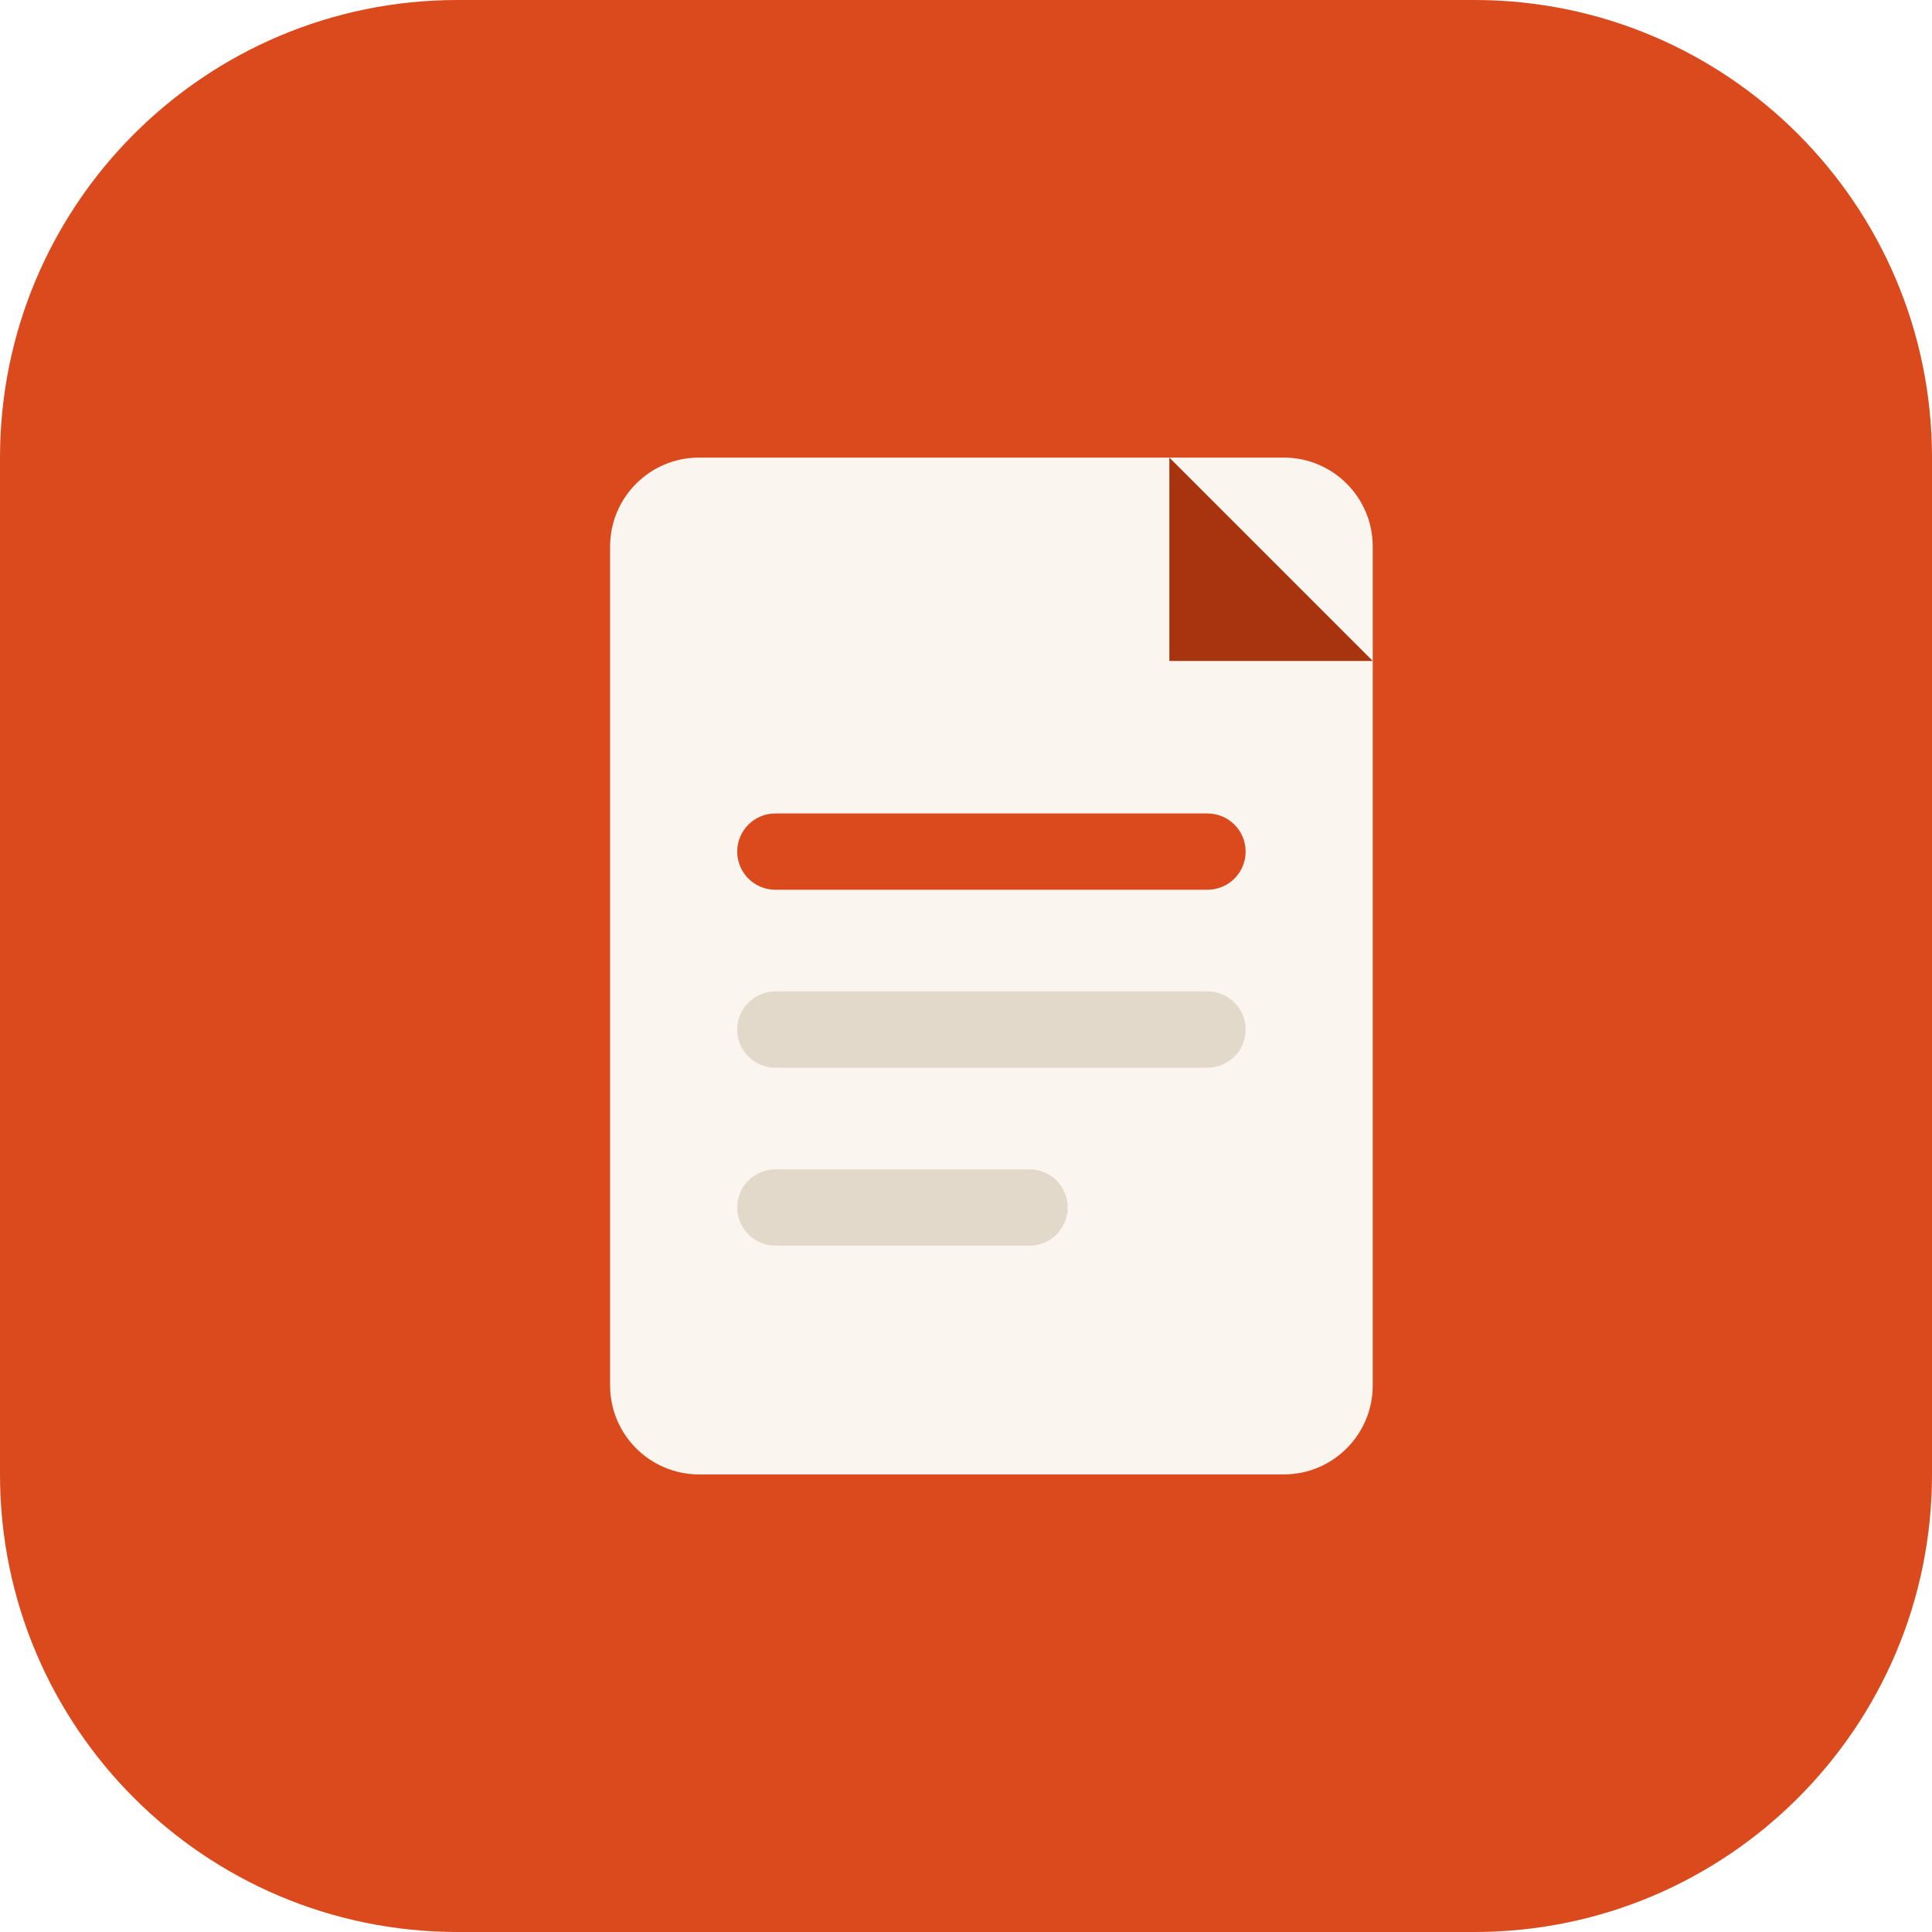
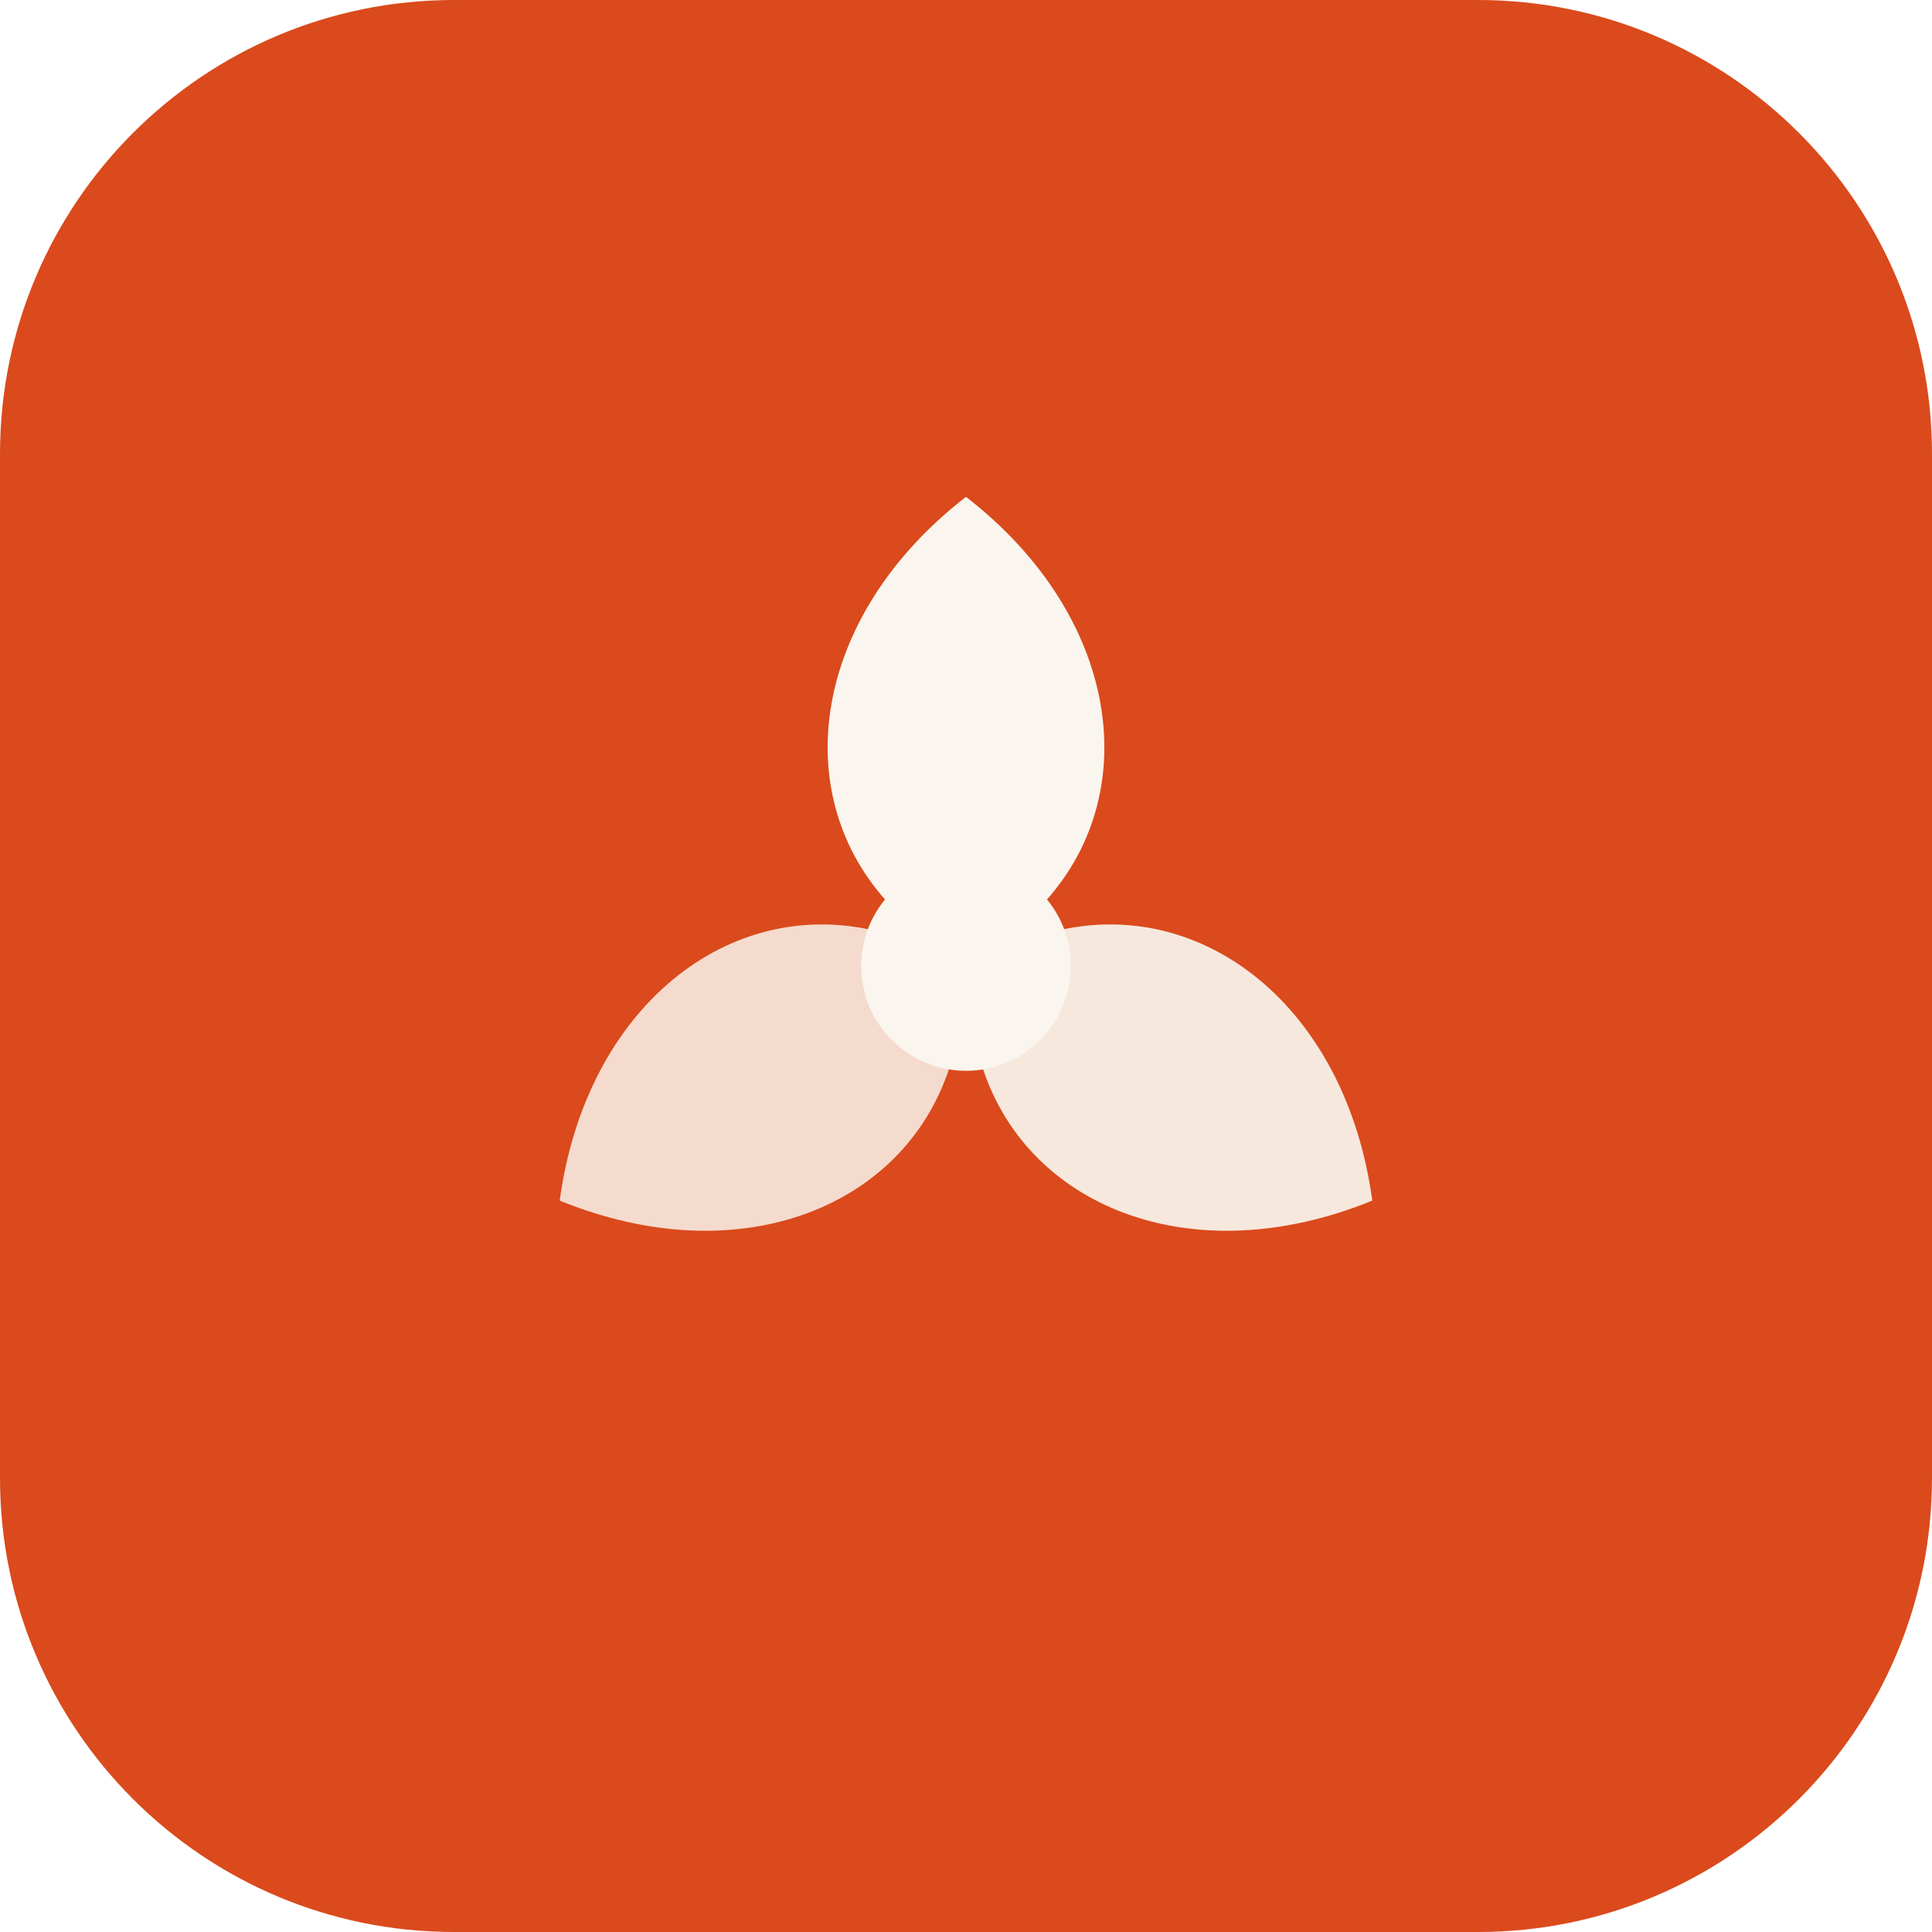
- <svg xmlns="http://www.w3.org/2000/svg" viewBox="0 0 76 76">
-   <rect width="76" height="76" rx="18" fill="#DA4A1C" />
-   <rect x="24" y="18" width="30" height="40" rx="3.5" fill="#FAF5EE" />
-   <path d="M46 18 L54 26 L46 26 Z" fill="#A8330F" />
-   <rect x="29" y="32" width="20" height="3" rx="1.5" fill="#DA4A1C" />
-   <rect x="29" y="39" width="20" height="3" rx="1.5" fill="#E3D9CB" />
-   <rect x="29" y="46" width="13" height="3" rx="1.5" fill="#E3D9CB" />
+ <svg xmlns="http://www.w3.org/2000/svg" width="76" height="76" viewBox="0 0 76 76">
+   <rect width="76" height="76" rx="17.86" fill="#DA4A1C" />
+   <g transform="translate(38 38) scale(1.963333) translate(-12 -12)" fill="#FAF5EE">
+     <path d="M12 2.6 C 15.1 5 15.6 8.6 13.5 10.8 C 12.7 11.7 11.3 11.7 10.5 10.8 C 8.4 8.6 8.9 5 12 2.6 Z" transform="rotate(0 12 12)" />
+     <path d="M12 2.6 C 15.1 5 15.6 8.6 13.5 10.8 C 12.7 11.7 11.3 11.7 10.5 10.8 C 8.4 8.6 8.9 5 12 2.6 Z" transform="rotate(120 12 12)" opacity="0.92" />
+     <path d="M12 2.6 C 15.1 5 15.6 8.6 13.5 10.8 C 12.7 11.7 11.3 11.7 10.5 10.8 C 8.4 8.6 8.9 5 12 2.6 Z" transform="rotate(240 12 12)" opacity="0.84" />
+     <circle cx="12" cy="12" r="2.1" />
+   </g>
</svg>
